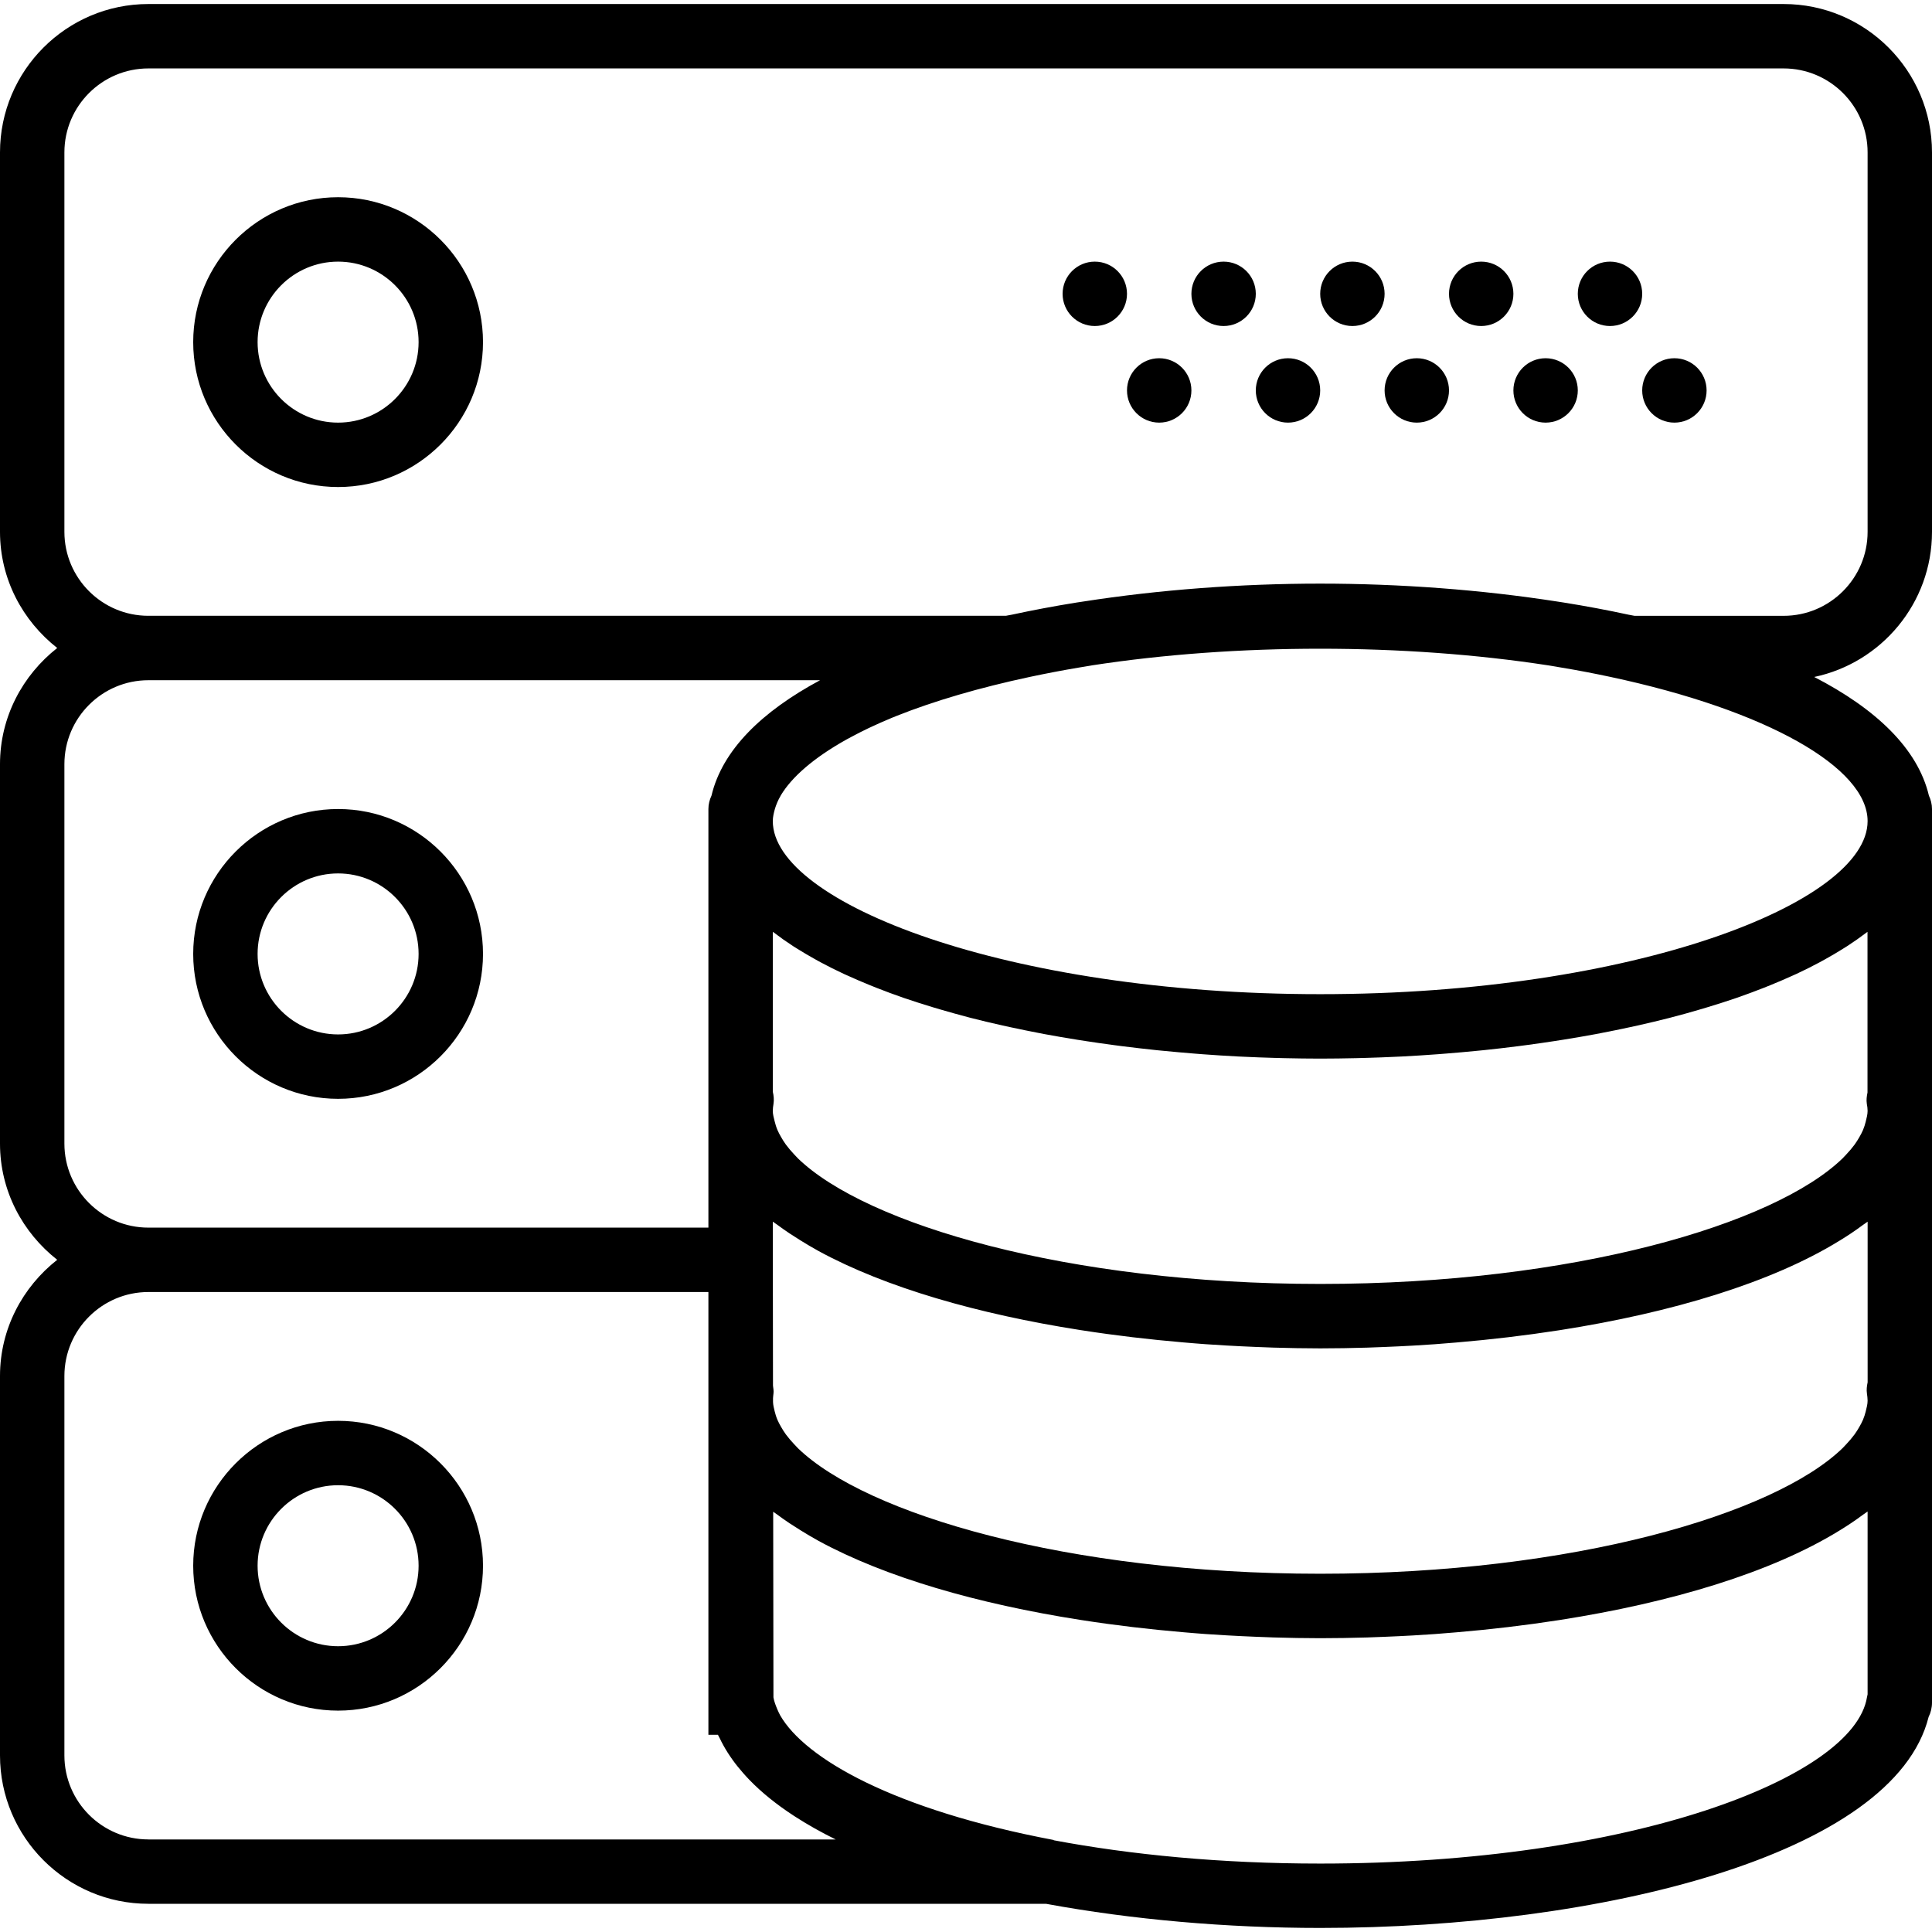
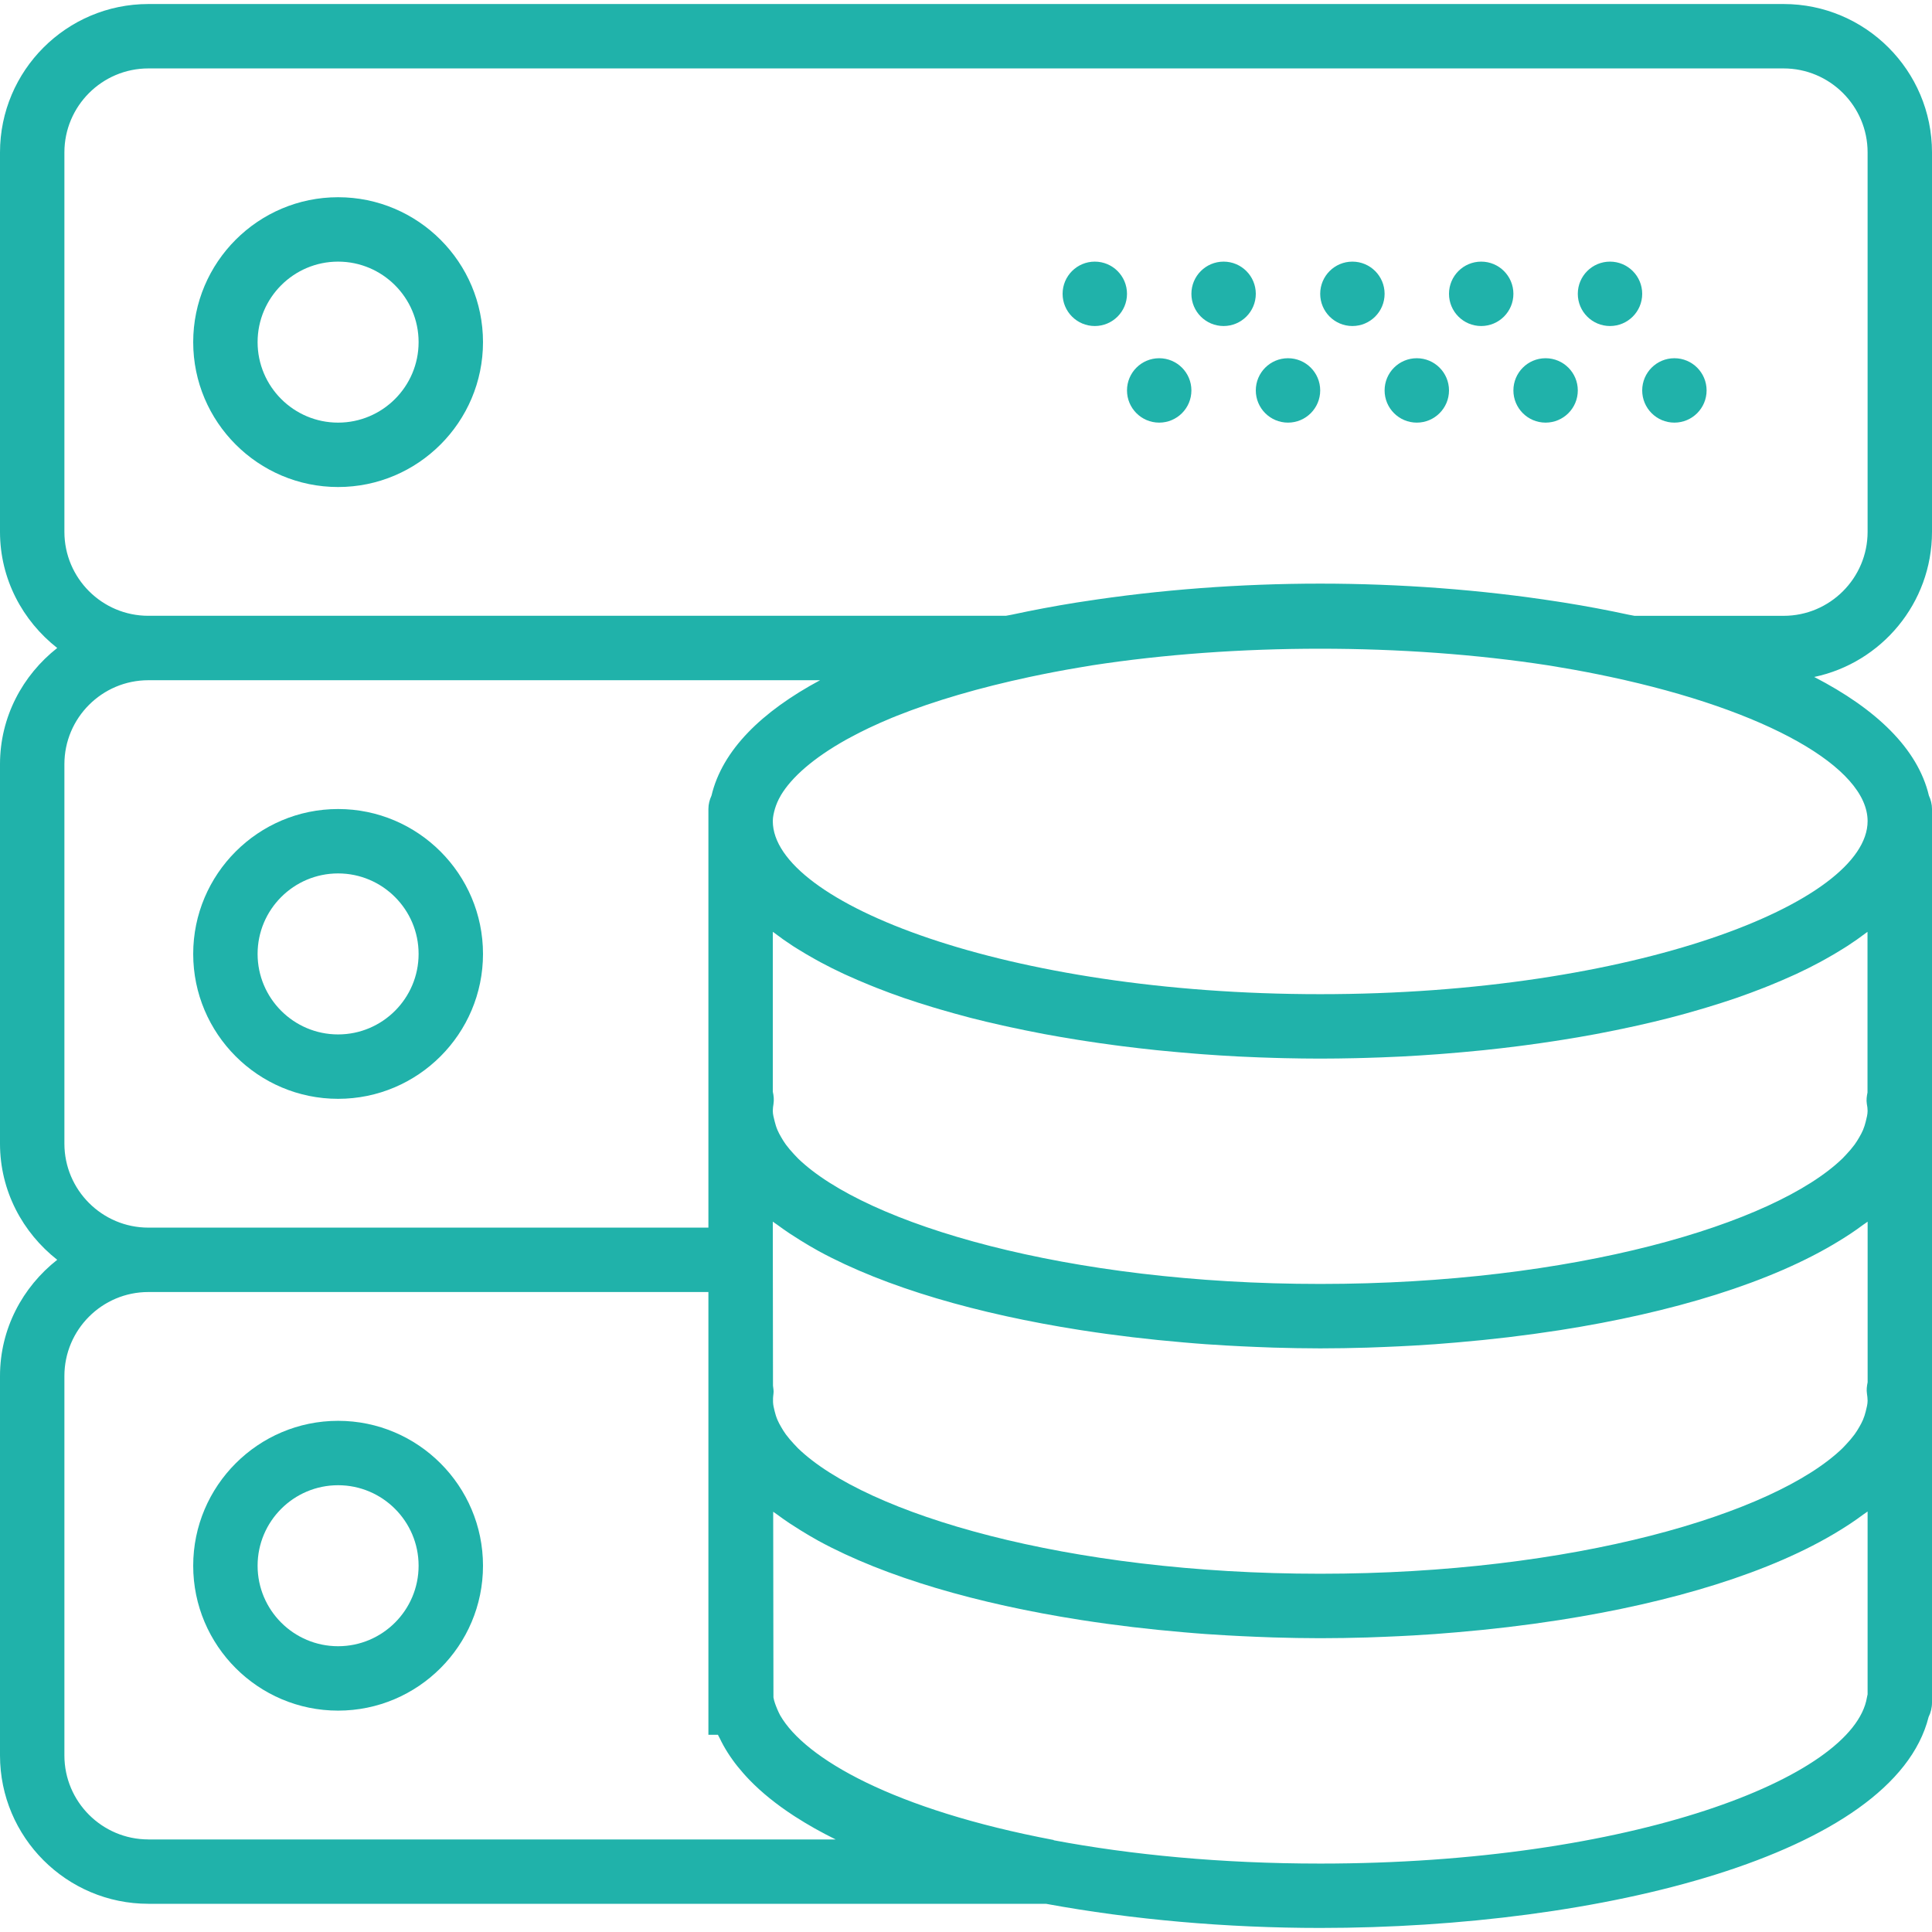
- <svg xmlns="http://www.w3.org/2000/svg" fill="#000000" height="800px" width="800px" version="1.1" id="Capa_1" viewBox="0 0 60 60" xml:space="preserve">
+ <svg xmlns="http://www.w3.org/2000/svg" fill="#20b2aa" height="800px" width="800px" version="1.1" id="Capa_1" viewBox="0 0 60 60" xml:space="preserve">
  <g>
    <path d="M10.5,6.125c-2.481,0-4.5,2.019-4.5,4.5s2.019,4.5,4.5,4.5s4.5-2.019,4.5-4.5S12.981,6.125,10.5,6.125z M10.5,13.125   c-1.378,0-2.5-1.121-2.5-2.5s1.122-2.5,2.5-2.5s2.5,1.121,2.5,2.5S11.878,13.125,10.5,13.125z" />
    <circle cx="50" cy="9.125" r="1" />
    <circle cx="46" cy="9.125" r="1" />
    <circle cx="52" cy="12.125" r="1" />
    <circle cx="48" cy="12.125" r="1" />
    <circle cx="42" cy="9.125" r="1" />
    <circle cx="44" cy="12.125" r="1" />
    <circle cx="38" cy="9.125" r="1" />
    <circle cx="40" cy="12.125" r="1" />
    <circle cx="34" cy="9.125" r="1" />
    <circle cx="36" cy="12.125" r="1" />
    <path d="M10.5,25.125c-2.481,0-4.5,2.019-4.5,4.5s2.019,4.5,4.5,4.5s4.5-2.019,4.5-4.5S12.981,25.125,10.5,25.125z M10.5,32.125   c-1.378,0-2.5-1.121-2.5-2.5s1.122-2.5,2.5-2.5s2.5,1.121,2.5,2.5S11.878,32.125,10.5,32.125z" />
    <path d="M10.5,44.125c-2.481,0-4.5,2.019-4.5,4.5s2.019,4.5,4.5,4.5s4.5-2.019,4.5-4.5S12.981,44.125,10.5,44.125z M10.5,51.125   c-1.378,0-2.5-1.121-2.5-2.5s1.122-2.5,2.5-2.5s2.5,1.121,2.5,2.5S11.878,51.125,10.5,51.125z" />
    <path d="M60,16.517V4.733c0-2.541-2.067-4.608-4.608-4.608H4.608C2.067,0.125,0,2.192,0,4.733v11.783   c0,1.469,0.703,2.764,1.777,3.608C0.703,20.969,0,22.265,0,23.733v11.783c0,1.469,0.703,2.764,1.777,3.608   C0.703,39.969,0,41.265,0,42.733v11.783c0,2.541,2.067,4.608,4.608,4.608h27.875c2.682,0.494,5.622,0.75,8.517,0.75   c8.672,0,17.816-2.249,18.895-6.553C59.962,53.188,60,53.036,60,52.875v-9V43.5v-0.375v-8.25V34.5v-0.375V25.5v-0.375   c0-0.15-0.037-0.289-0.096-0.416c-0.347-1.464-1.648-2.697-3.562-3.685C58.428,20.585,60,18.732,60,16.517z M2,35.517V23.733   c0-1.438,1.17-2.608,2.608-2.608h20.86c-1.809,0.971-3.037,2.169-3.372,3.584C22.037,24.837,22,24.975,22,25.125V25.5v8.625V34.5   v0.375v3.25H4.608C3.17,38.125,2,36.955,2,35.517z M24.626,29.38c0.045,0.029,0.093,0.058,0.139,0.087   c0.176,0.11,0.359,0.218,0.55,0.324c0.055,0.03,0.108,0.061,0.163,0.09c0.233,0.125,0.475,0.247,0.727,0.364   c0.04,0.019,0.083,0.037,0.123,0.055c0.221,0.101,0.448,0.198,0.682,0.293c0.069,0.028,0.137,0.056,0.206,0.083   c0.276,0.108,0.557,0.214,0.848,0.314c0.016,0.005,0.032,0.01,0.048,0.016c0.278,0.095,0.564,0.186,0.855,0.274   c0.078,0.024,0.157,0.047,0.236,0.07c0.288,0.084,0.58,0.166,0.879,0.244c0.024,0.006,0.047,0.013,0.071,0.019   c0.322,0.083,0.651,0.16,0.985,0.235c0.084,0.019,0.169,0.037,0.253,0.055c0.286,0.062,0.575,0.121,0.867,0.177   c0.058,0.011,0.116,0.023,0.174,0.034c0.343,0.064,0.69,0.123,1.041,0.179c0.083,0.013,0.168,0.026,0.251,0.039   c0.291,0.045,0.584,0.087,0.88,0.126c0.081,0.011,0.161,0.022,0.243,0.032c0.358,0.045,0.718,0.087,1.081,0.125   c0.073,0.008,0.147,0.014,0.22,0.021c0.305,0.03,0.612,0.057,0.919,0.082c0.093,0.007,0.185,0.015,0.278,0.022   c0.367,0.027,0.736,0.051,1.105,0.07c0.052,0.003,0.105,0.004,0.158,0.007c0.325,0.016,0.651,0.028,0.977,0.037   c0.098,0.003,0.196,0.006,0.295,0.008c0.373,0.008,0.746,0.014,1.118,0.014s0.745-0.006,1.118-0.014   c0.098-0.002,0.196-0.005,0.295-0.008c0.326-0.009,0.651-0.021,0.977-0.037c0.053-0.003,0.105-0.004,0.158-0.007   c0.369-0.019,0.738-0.043,1.105-0.07c0.093-0.007,0.185-0.014,0.278-0.022c0.308-0.024,0.614-0.052,0.919-0.082   c0.073-0.007,0.147-0.014,0.22-0.021c0.363-0.038,0.723-0.079,1.081-0.125c0.081-0.01,0.162-0.021,0.243-0.032   c0.295-0.039,0.589-0.081,0.88-0.126c0.084-0.013,0.168-0.025,0.251-0.039c0.351-0.056,0.698-0.115,1.041-0.179   c0.059-0.011,0.116-0.023,0.174-0.034c0.293-0.056,0.582-0.115,0.867-0.177c0.085-0.019,0.169-0.037,0.253-0.055   c0.333-0.075,0.663-0.152,0.985-0.235c0.024-0.006,0.047-0.013,0.071-0.019c0.299-0.077,0.591-0.159,0.879-0.244   c0.079-0.023,0.158-0.046,0.236-0.07c0.291-0.088,0.577-0.179,0.855-0.274c0.016-0.005,0.032-0.01,0.048-0.016   c0.291-0.101,0.573-0.206,0.848-0.314c0.07-0.027,0.138-0.055,0.206-0.083c0.234-0.095,0.461-0.192,0.682-0.293   c0.041-0.019,0.083-0.036,0.123-0.055c0.252-0.117,0.493-0.239,0.727-0.364c0.056-0.03,0.109-0.06,0.163-0.09   c0.19-0.105,0.373-0.213,0.55-0.324c0.046-0.029,0.094-0.057,0.139-0.087c0.207-0.134,0.403-0.272,0.589-0.414   c0.012-0.009,0.026-0.017,0.038-0.026v4.988c-0.024,0.116-0.04,0.234-0.021,0.353C57.99,34.354,58,34.426,58,34.5   c0,0.11-0.031,0.222-0.058,0.333c-0.021,0.086-0.048,0.173-0.084,0.259c-0.032,0.075-0.072,0.151-0.116,0.226   c-0.043,0.075-0.09,0.151-0.144,0.226c-0.077,0.104-0.164,0.208-0.263,0.312c-0.037,0.04-0.074,0.08-0.114,0.12   c-2.117,2.048-8.364,3.898-16.22,3.898c-7.851,0-14.095-1.848-16.216-3.895c-0.044-0.044-0.084-0.087-0.124-0.131   c-0.094-0.1-0.179-0.2-0.253-0.3c-0.057-0.079-0.107-0.158-0.152-0.238c-0.041-0.071-0.079-0.142-0.11-0.214   c-0.039-0.091-0.066-0.181-0.088-0.271C24.031,34.717,24,34.608,24,34.5c0-0.071,0.009-0.142,0.021-0.212   c0.021-0.13,0.008-0.26-0.021-0.385v-4.964c0.012,0.009,0.026,0.017,0.038,0.026C24.223,29.107,24.419,29.245,24.626,29.38z    M57.857,44.092c-0.032,0.075-0.072,0.151-0.116,0.226c-0.043,0.075-0.09,0.151-0.144,0.226c-0.077,0.104-0.164,0.208-0.263,0.312   c-0.037,0.04-0.074,0.08-0.114,0.12c-2.117,2.048-8.364,3.898-16.22,3.898c-7.851,0-14.095-1.848-16.216-3.895   c-0.044-0.044-0.084-0.087-0.124-0.131c-0.094-0.1-0.179-0.2-0.253-0.3c-0.057-0.079-0.107-0.158-0.152-0.238   c-0.041-0.071-0.079-0.142-0.11-0.214c-0.039-0.091-0.066-0.181-0.088-0.271c-0.023-0.094-0.047-0.189-0.05-0.283l0-0.12   c0.004-0.045,0.006-0.09,0.013-0.135c0.014-0.086-0.005-0.17-0.014-0.255L24,38.125v-0.186c0.04,0.031,0.087,0.06,0.129,0.09   c0.126,0.094,0.258,0.186,0.393,0.277c0.11,0.073,0.224,0.145,0.34,0.217c0.179,0.11,0.359,0.219,0.551,0.324   c0.002,0.001,0.004,0.002,0.005,0.003c2.086,1.137,4.954,1.958,8.125,2.455c0.024,0.004,0.048,0.007,0.072,0.011   c1.023,0.159,2.073,0.283,3.141,0.374c0.227,0.019,0.453,0.039,0.682,0.055c0.223,0.016,0.446,0.03,0.67,0.042   c0.302,0.017,0.604,0.032,0.906,0.044c0.176,0.007,0.352,0.015,0.529,0.02c0.487,0.014,0.973,0.024,1.458,0.024   c0.484,0,0.97-0.009,1.455-0.023c0.178-0.005,0.355-0.013,0.533-0.02c0.3-0.012,0.599-0.026,0.898-0.043   c0.226-0.013,0.451-0.027,0.676-0.043c0.225-0.016,0.447-0.035,0.671-0.054c1.078-0.091,2.138-0.217,3.17-0.377   c0.015-0.002,0.031-0.005,0.046-0.007c3.465-0.542,6.564-1.473,8.681-2.779c0.115-0.071,0.229-0.142,0.338-0.215   c0.135-0.09,0.267-0.182,0.392-0.276c0.045-0.033,0.096-0.064,0.14-0.098v4.988c-0.024,0.116-0.04,0.234-0.021,0.353   C57.99,43.354,58,43.426,58,43.5c0,0.11-0.031,0.222-0.058,0.333C57.92,43.919,57.894,44.006,57.857,44.092z M4.608,57.125   C3.17,57.125,2,55.955,2,54.517V42.733c0-1.438,1.17-2.608,2.608-2.608H22v3V43.5v0.375v9v1h0.296   c0.016,0.037,0.039,0.073,0.057,0.11c0.035,0.075,0.074,0.148,0.114,0.222c0.082,0.148,0.175,0.294,0.278,0.438   c0.102,0.145,0.217,0.285,0.339,0.424c0.062,0.07,0.124,0.139,0.191,0.208c0.383,0.395,0.843,0.765,1.374,1.111   c0.018,0.012,0.037,0.024,0.056,0.036c0.384,0.247,0.799,0.481,1.248,0.702H4.608z M58,52.619c-0.008,0.031-0.015,0.063-0.02,0.094   c-0.409,2.493-7.33,5.162-16.98,5.162c-3.079,0-5.875-0.273-8.276-0.724l0.001-0.008c-4.973-0.941-7.725-2.53-8.495-3.87   c-0.001-0.001-0.002-0.002-0.002-0.004c-0.035-0.062-0.06-0.123-0.087-0.183c-0.052-0.125-0.101-0.249-0.121-0.373l-0.008-5.765   c0.036,0.028,0.079,0.054,0.116,0.082c0.126,0.094,0.258,0.186,0.393,0.277c0.11,0.073,0.224,0.145,0.34,0.217   c0.179,0.11,0.359,0.219,0.551,0.324c0.002,0.001,0.004,0.002,0.005,0.003c2.086,1.137,4.954,1.958,8.125,2.455   c0.024,0.004,0.048,0.007,0.072,0.011c1.023,0.159,2.073,0.283,3.141,0.374c0.227,0.019,0.453,0.039,0.682,0.055   c0.223,0.016,0.446,0.03,0.67,0.042c0.302,0.017,0.604,0.032,0.906,0.044c0.176,0.007,0.352,0.015,0.529,0.02   c0.487,0.014,0.973,0.024,1.458,0.024c0.484,0,0.97-0.009,1.455-0.023c0.178-0.005,0.355-0.013,0.533-0.02   c0.3-0.012,0.599-0.026,0.898-0.043c0.226-0.013,0.451-0.027,0.676-0.043c0.225-0.016,0.447-0.035,0.671-0.054   c1.078-0.091,2.138-0.217,3.17-0.377c0.015-0.002,0.031-0.005,0.046-0.007c3.465-0.542,6.564-1.473,8.681-2.779   c0.115-0.071,0.229-0.142,0.338-0.215c0.135-0.09,0.267-0.182,0.392-0.276c0.045-0.033,0.096-0.064,0.14-0.098V52.619z M58,25.5   c0,2.537-7.271,5.375-17,5.375c-9.73,0-17-2.838-17-5.375c0-0.128,0.031-0.258,0.068-0.388c0.04-0.129,0.094-0.261,0.174-0.397   c0.003-0.006,0.006-0.012,0.009-0.018c0.333-0.556,1.004-1.154,2.037-1.731c0.044-0.024,0.089-0.048,0.134-0.072   c0.177-0.096,0.364-0.191,0.561-0.285c0.229-0.107,0.464-0.214,0.716-0.317c0.049-0.021,0.1-0.041,0.151-0.061   c1.162-0.463,2.562-0.874,4.138-1.21c0.493-0.104,0.995-0.202,1.511-0.288c0.137-0.023,0.271-0.047,0.41-0.069   c4.477-0.69,9.7-0.69,14.177,0c0.141,0.022,0.277,0.047,0.416,0.07c0.513,0.085,1.012,0.182,1.501,0.286   C54.878,22.058,58,23.841,58,25.5z M58,16.517c0,1.438-1.17,2.608-2.608,2.608h-4.63c-0.058-0.013-0.122-0.021-0.18-0.034   c-0.656-0.142-1.331-0.269-2.021-0.379c-0.067-0.01-0.134-0.021-0.201-0.031c-2.361-0.367-4.881-0.556-7.36-0.556   c-2.479,0-4.997,0.189-7.358,0.556c-0.069,0.01-0.137,0.021-0.206,0.031c-0.688,0.11-1.361,0.237-2.015,0.378   c-0.059,0.013-0.125,0.021-0.184,0.034H4.608C3.17,19.125,2,17.955,2,16.517V4.733c0-1.438,1.17-2.608,2.608-2.608h50.783   C56.83,2.125,58,3.295,58,4.733V16.517z" />
  </g>
</svg>
